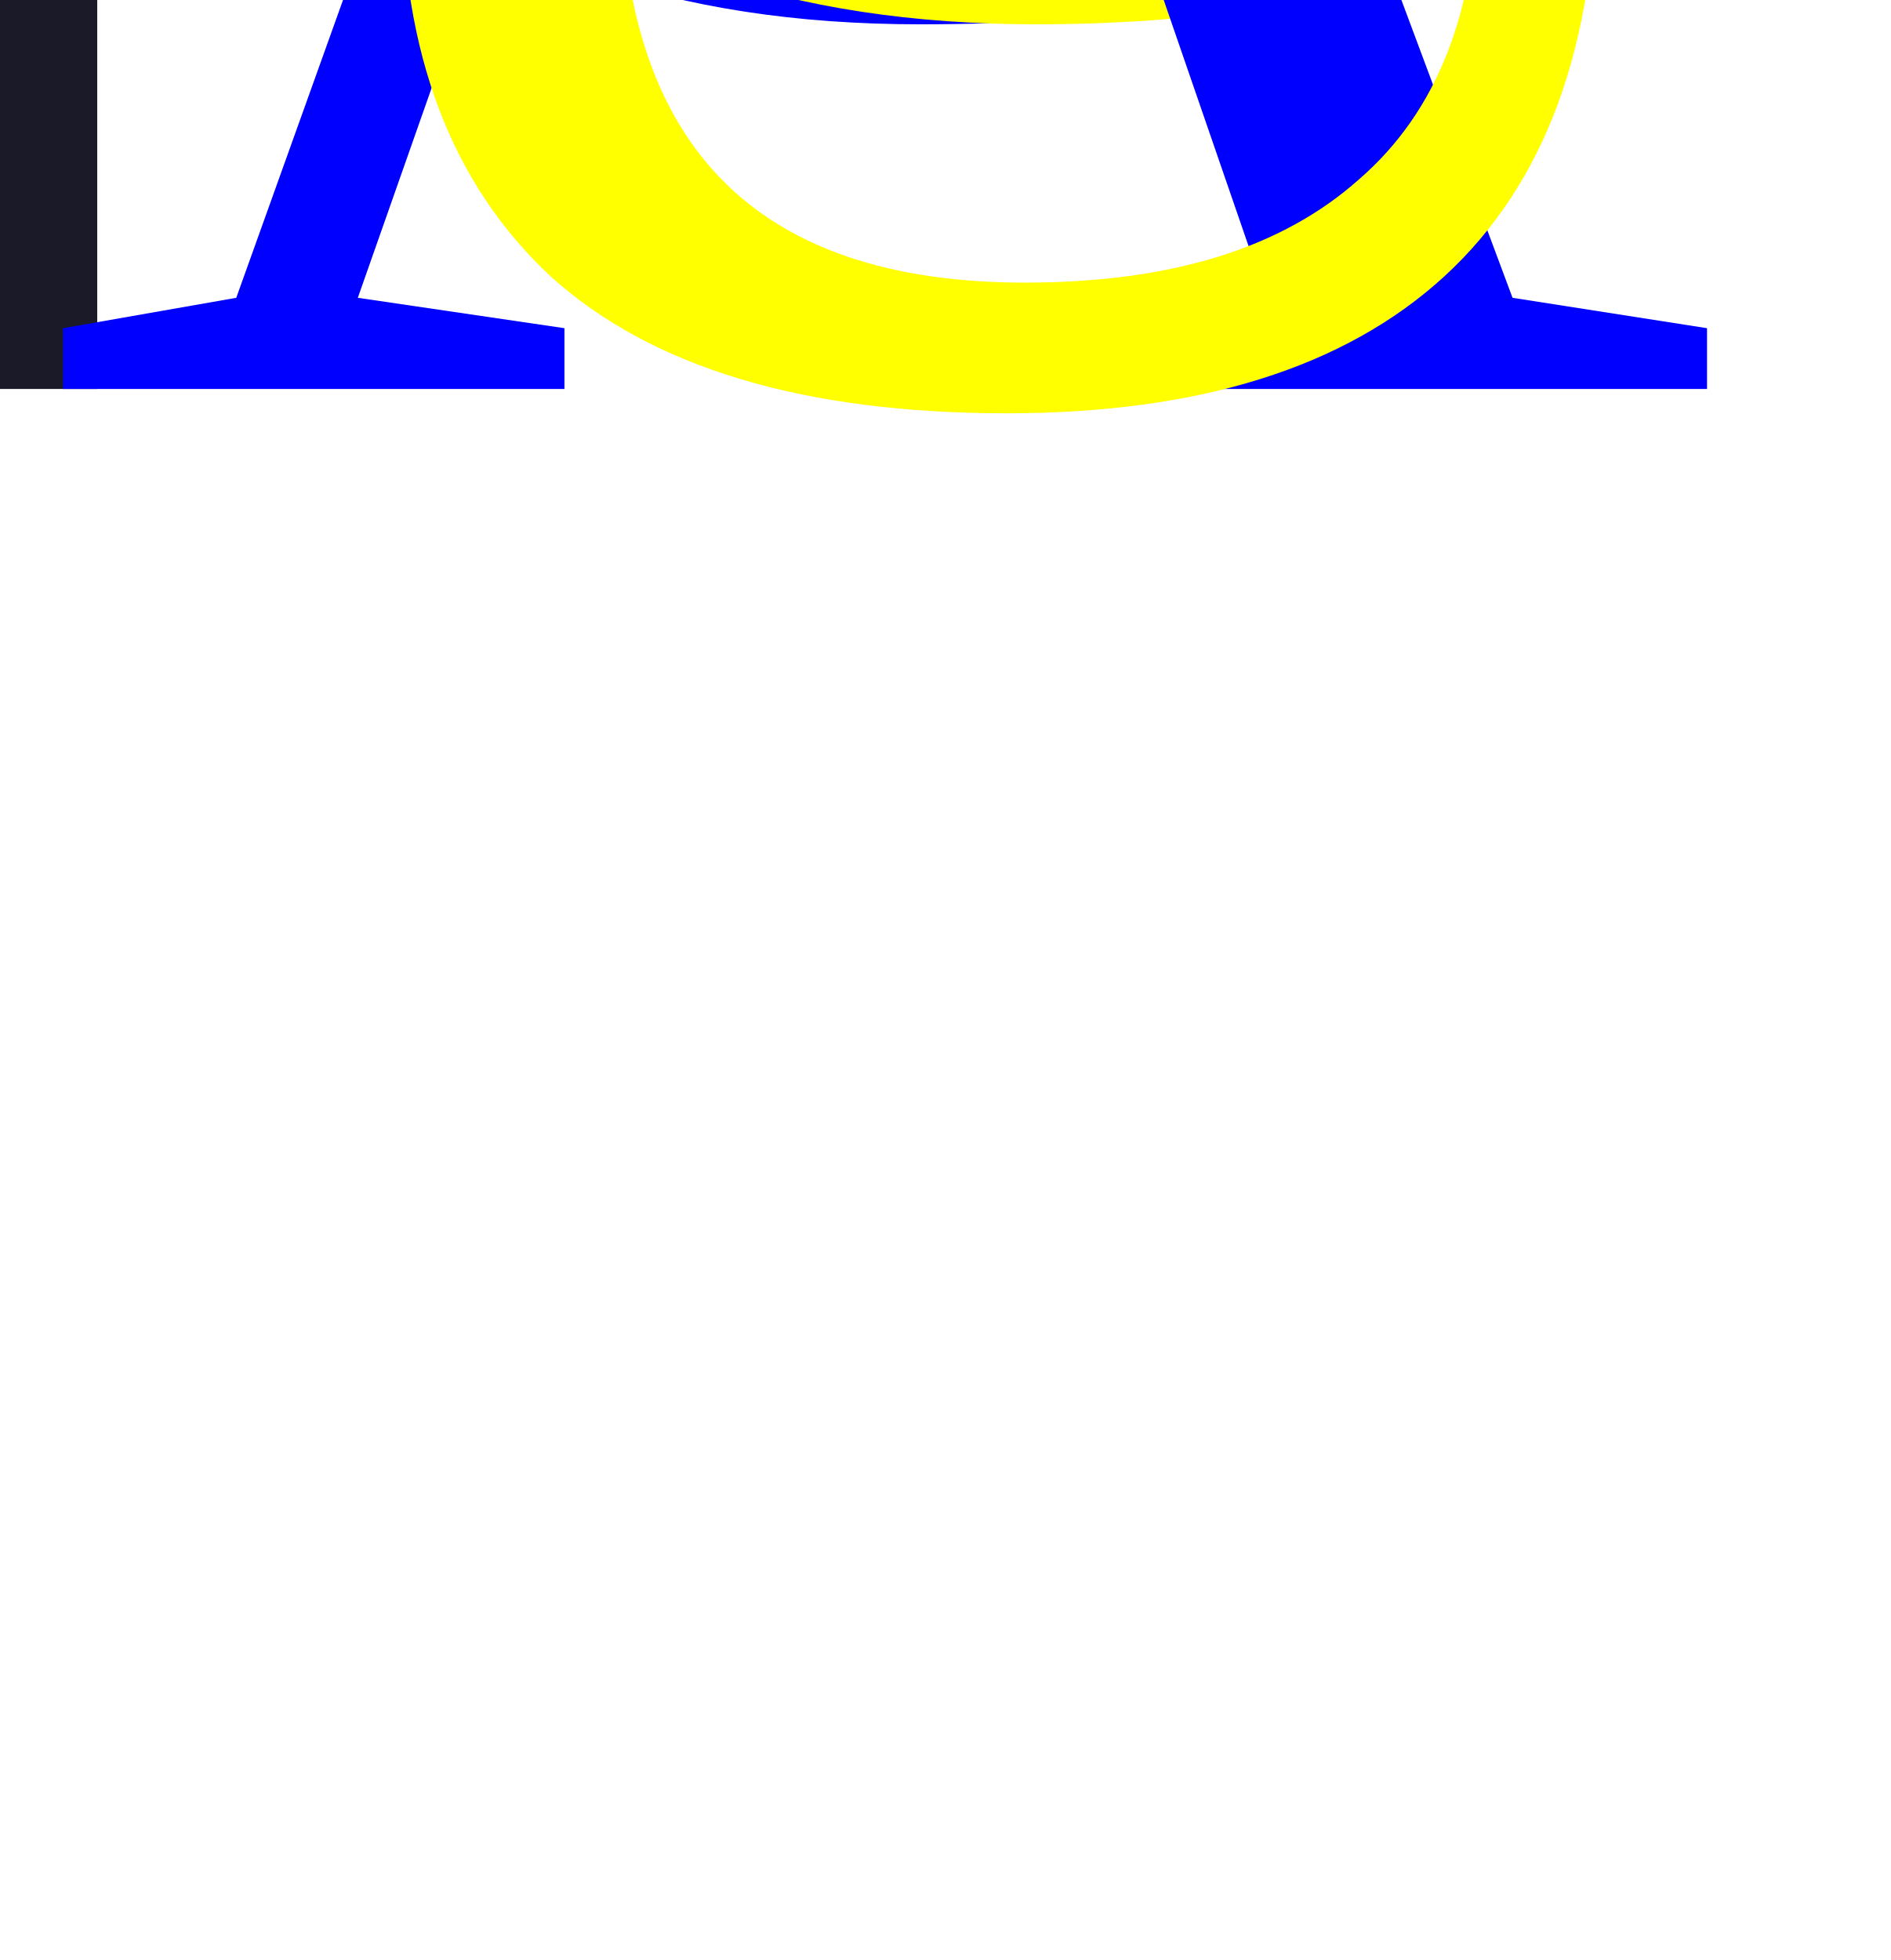
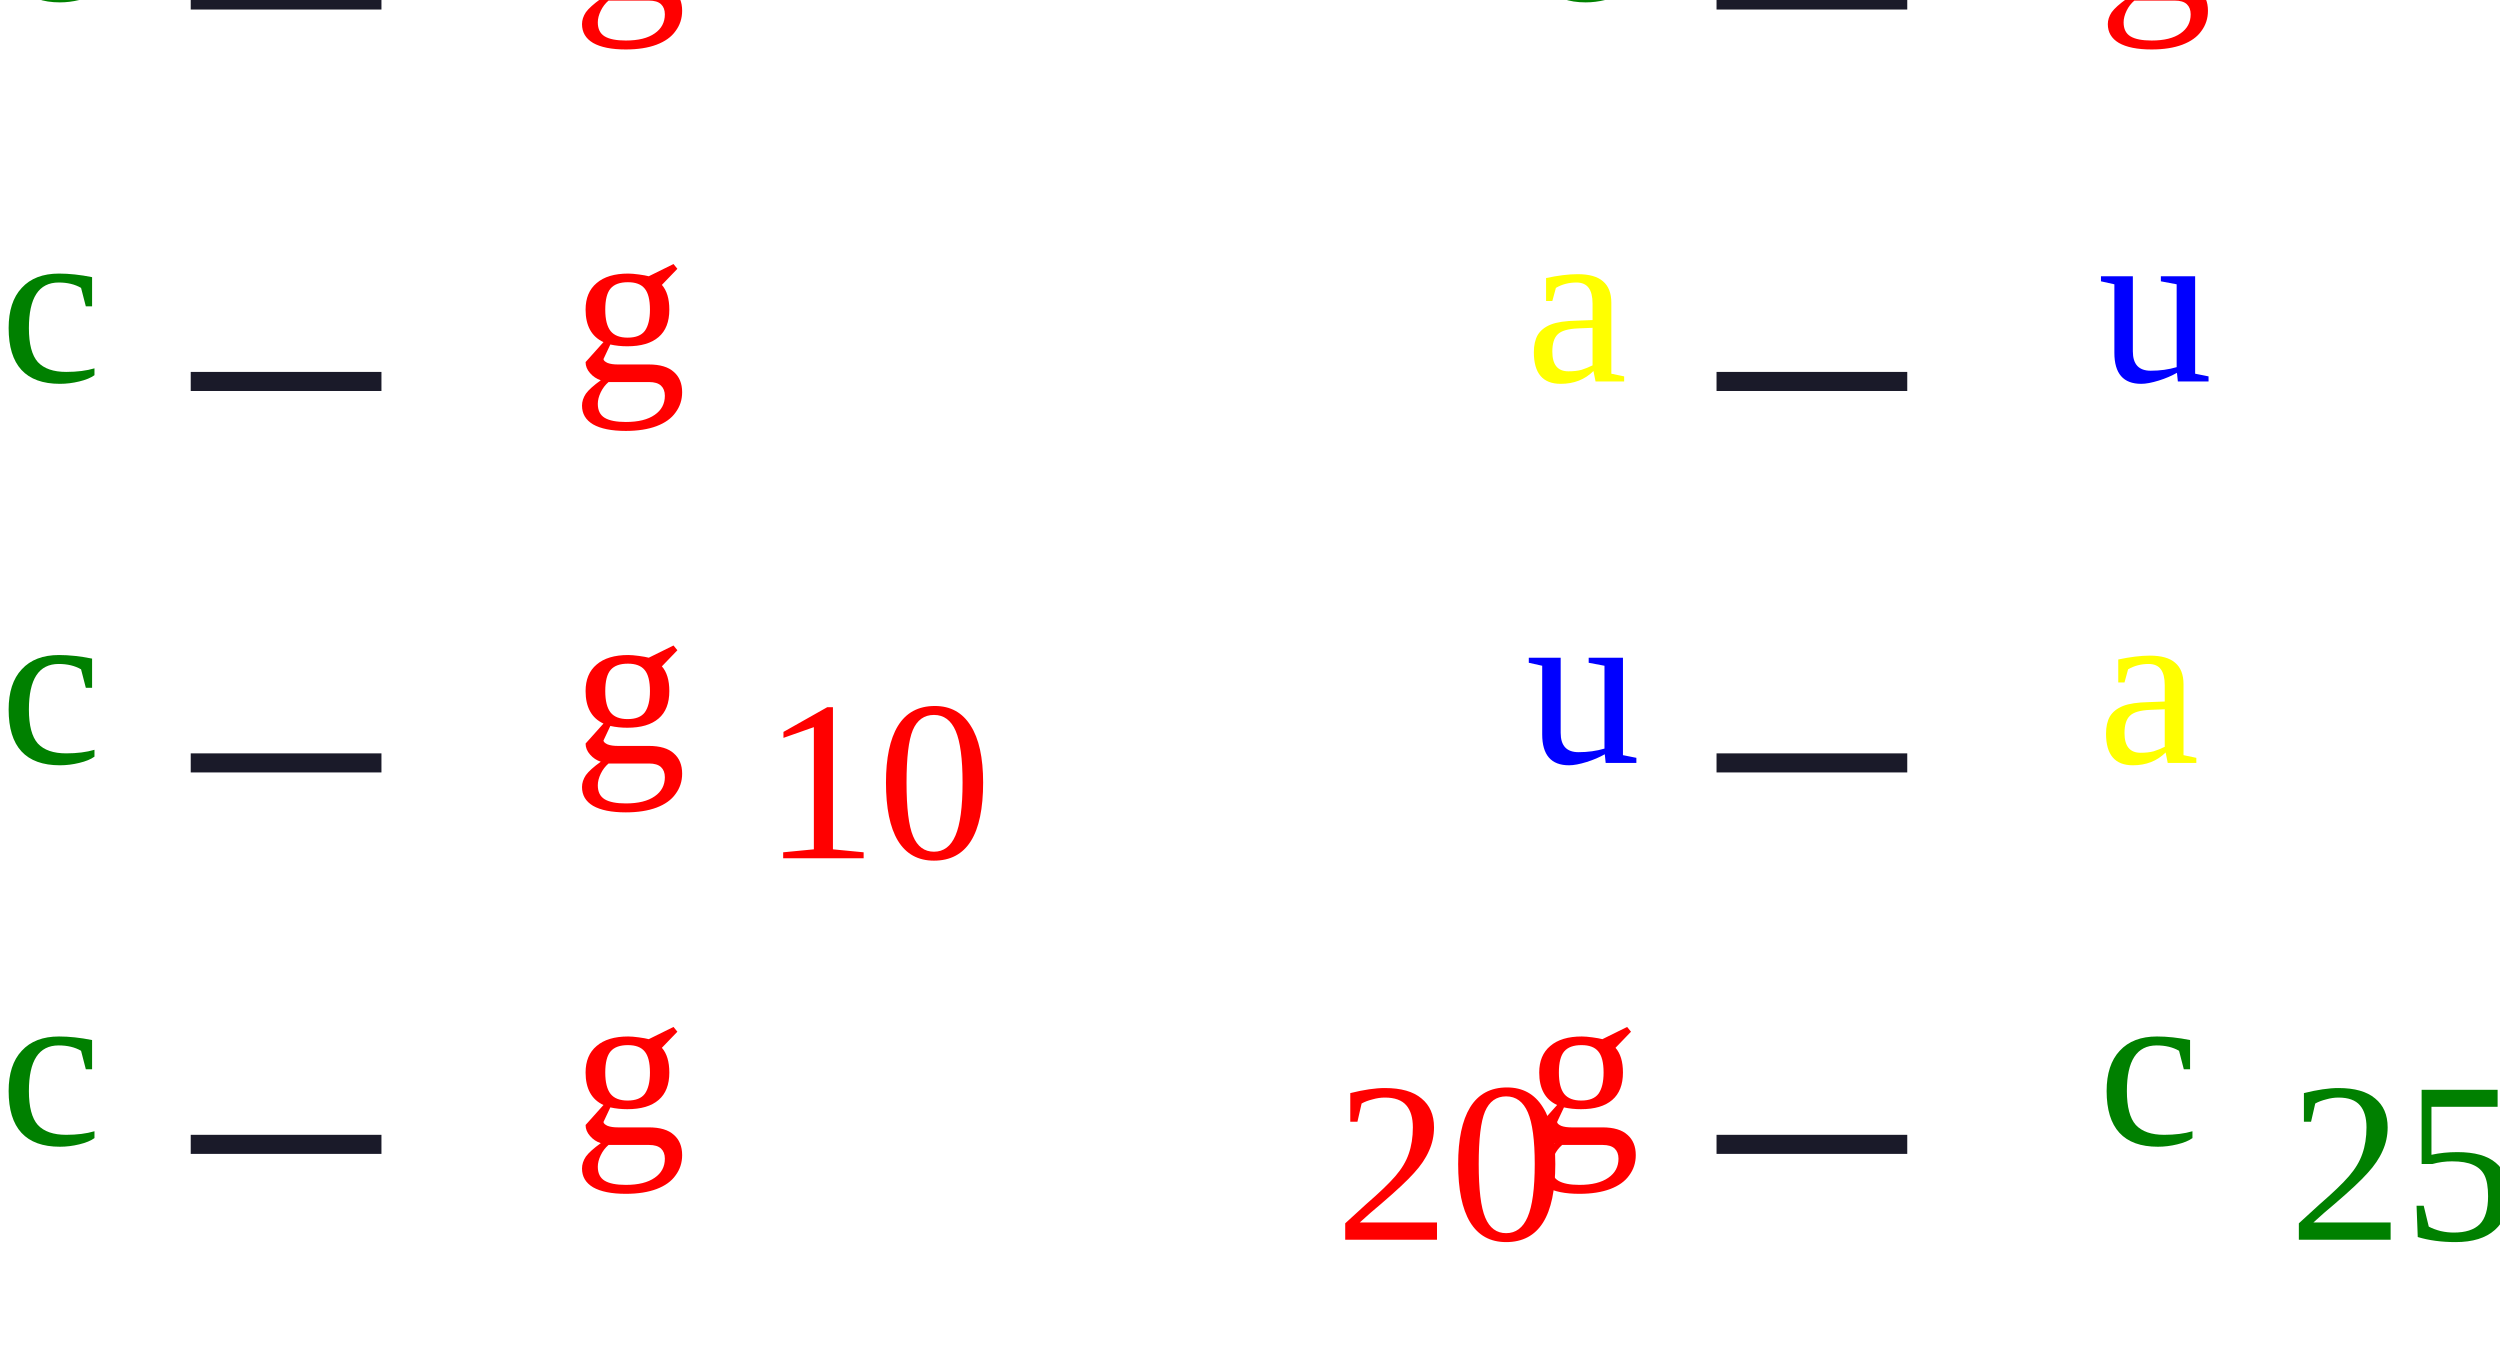
<svg xmlns="http://www.w3.org/2000/svg" baseProfile="full" height="100%" version="1.1" width="100%">
  <defs />
-   <line stroke="rgb(10%,10%,16%)" x1="0" x2="0" y1="0" y2="0.0" />
-   <text fill="blue" x="0.2" y="0.0">C</text>
-   <text fill="yellow" x="0.8" y="0.0">G</text>
-   <line stroke="rgb(10%,10%,16%)" x1="0" x2="0" y1="0" y2="2.0" />
-   <text fill="blue" x="0.2" y="2.0">A</text>
-   <text fill="yellow" x="0.8" y="2.0">U</text>
+   <line stroke="rgb(10%,10%,16%)" x1="10" x2="20" y1="0" y2="0" />
+   <text fill="green" x="0" y="0">c</text>
+   <text fill="red" x="30" y="0">g</text>
+   <line stroke="rgb(10%,10%,16%)" x1="10" x2="20" y1="20" y2="20" />
+   <text fill="green" x="0" y="20">c</text>
+   <text fill="red" x="30" y="20">g</text>
+   <line stroke="rgb(10%,10%,16%)" x1="10" x2="20" y1="40" y2="40" />
+   <text fill="green" x="0" y="40">c</text>
+   <text fill="red" x="30" y="40">g</text>
+   <text fill="red" x="40" y="45">10</text>
+   <line stroke="rgb(10%,10%,16%)" x1="10" x2="20" y1="60" y2="60" />
+   <text fill="green" x="0" y="60">c</text>
+   <text fill="red" x="30" y="60">g</text>
+   <line stroke="rgb(10%,10%,16%)" x1="90" x2="100" y1="0" y2="0" />
+   <text fill="green" x="80" y="0">c</text>
+   <text fill="red" x="110" y="0">g</text>
+   <line stroke="rgb(10%,10%,16%)" x1="90" x2="100" y1="20" y2="20" />
+   <text fill="yellow" x="80" y="20">a</text>
+   <text fill="blue" x="110" y="20">u</text>
+   <line stroke="rgb(10%,10%,16%)" x1="90" x2="100" y1="40" y2="40" />
+   <text fill="blue" x="80" y="40">u</text>
+   <text fill="yellow" x="110" y="40">a</text>
+   <line stroke="rgb(10%,10%,16%)" x1="90" x2="100" y1="60" y2="60" />
+   <text fill="red" x="80" y="60">g</text>
+   <text fill="green" x="110" y="60">c</text>
+   <text fill="red" x="70" y="65">20</text>
+   <text fill="green" x="120" y="65">25</text>
</svg>
